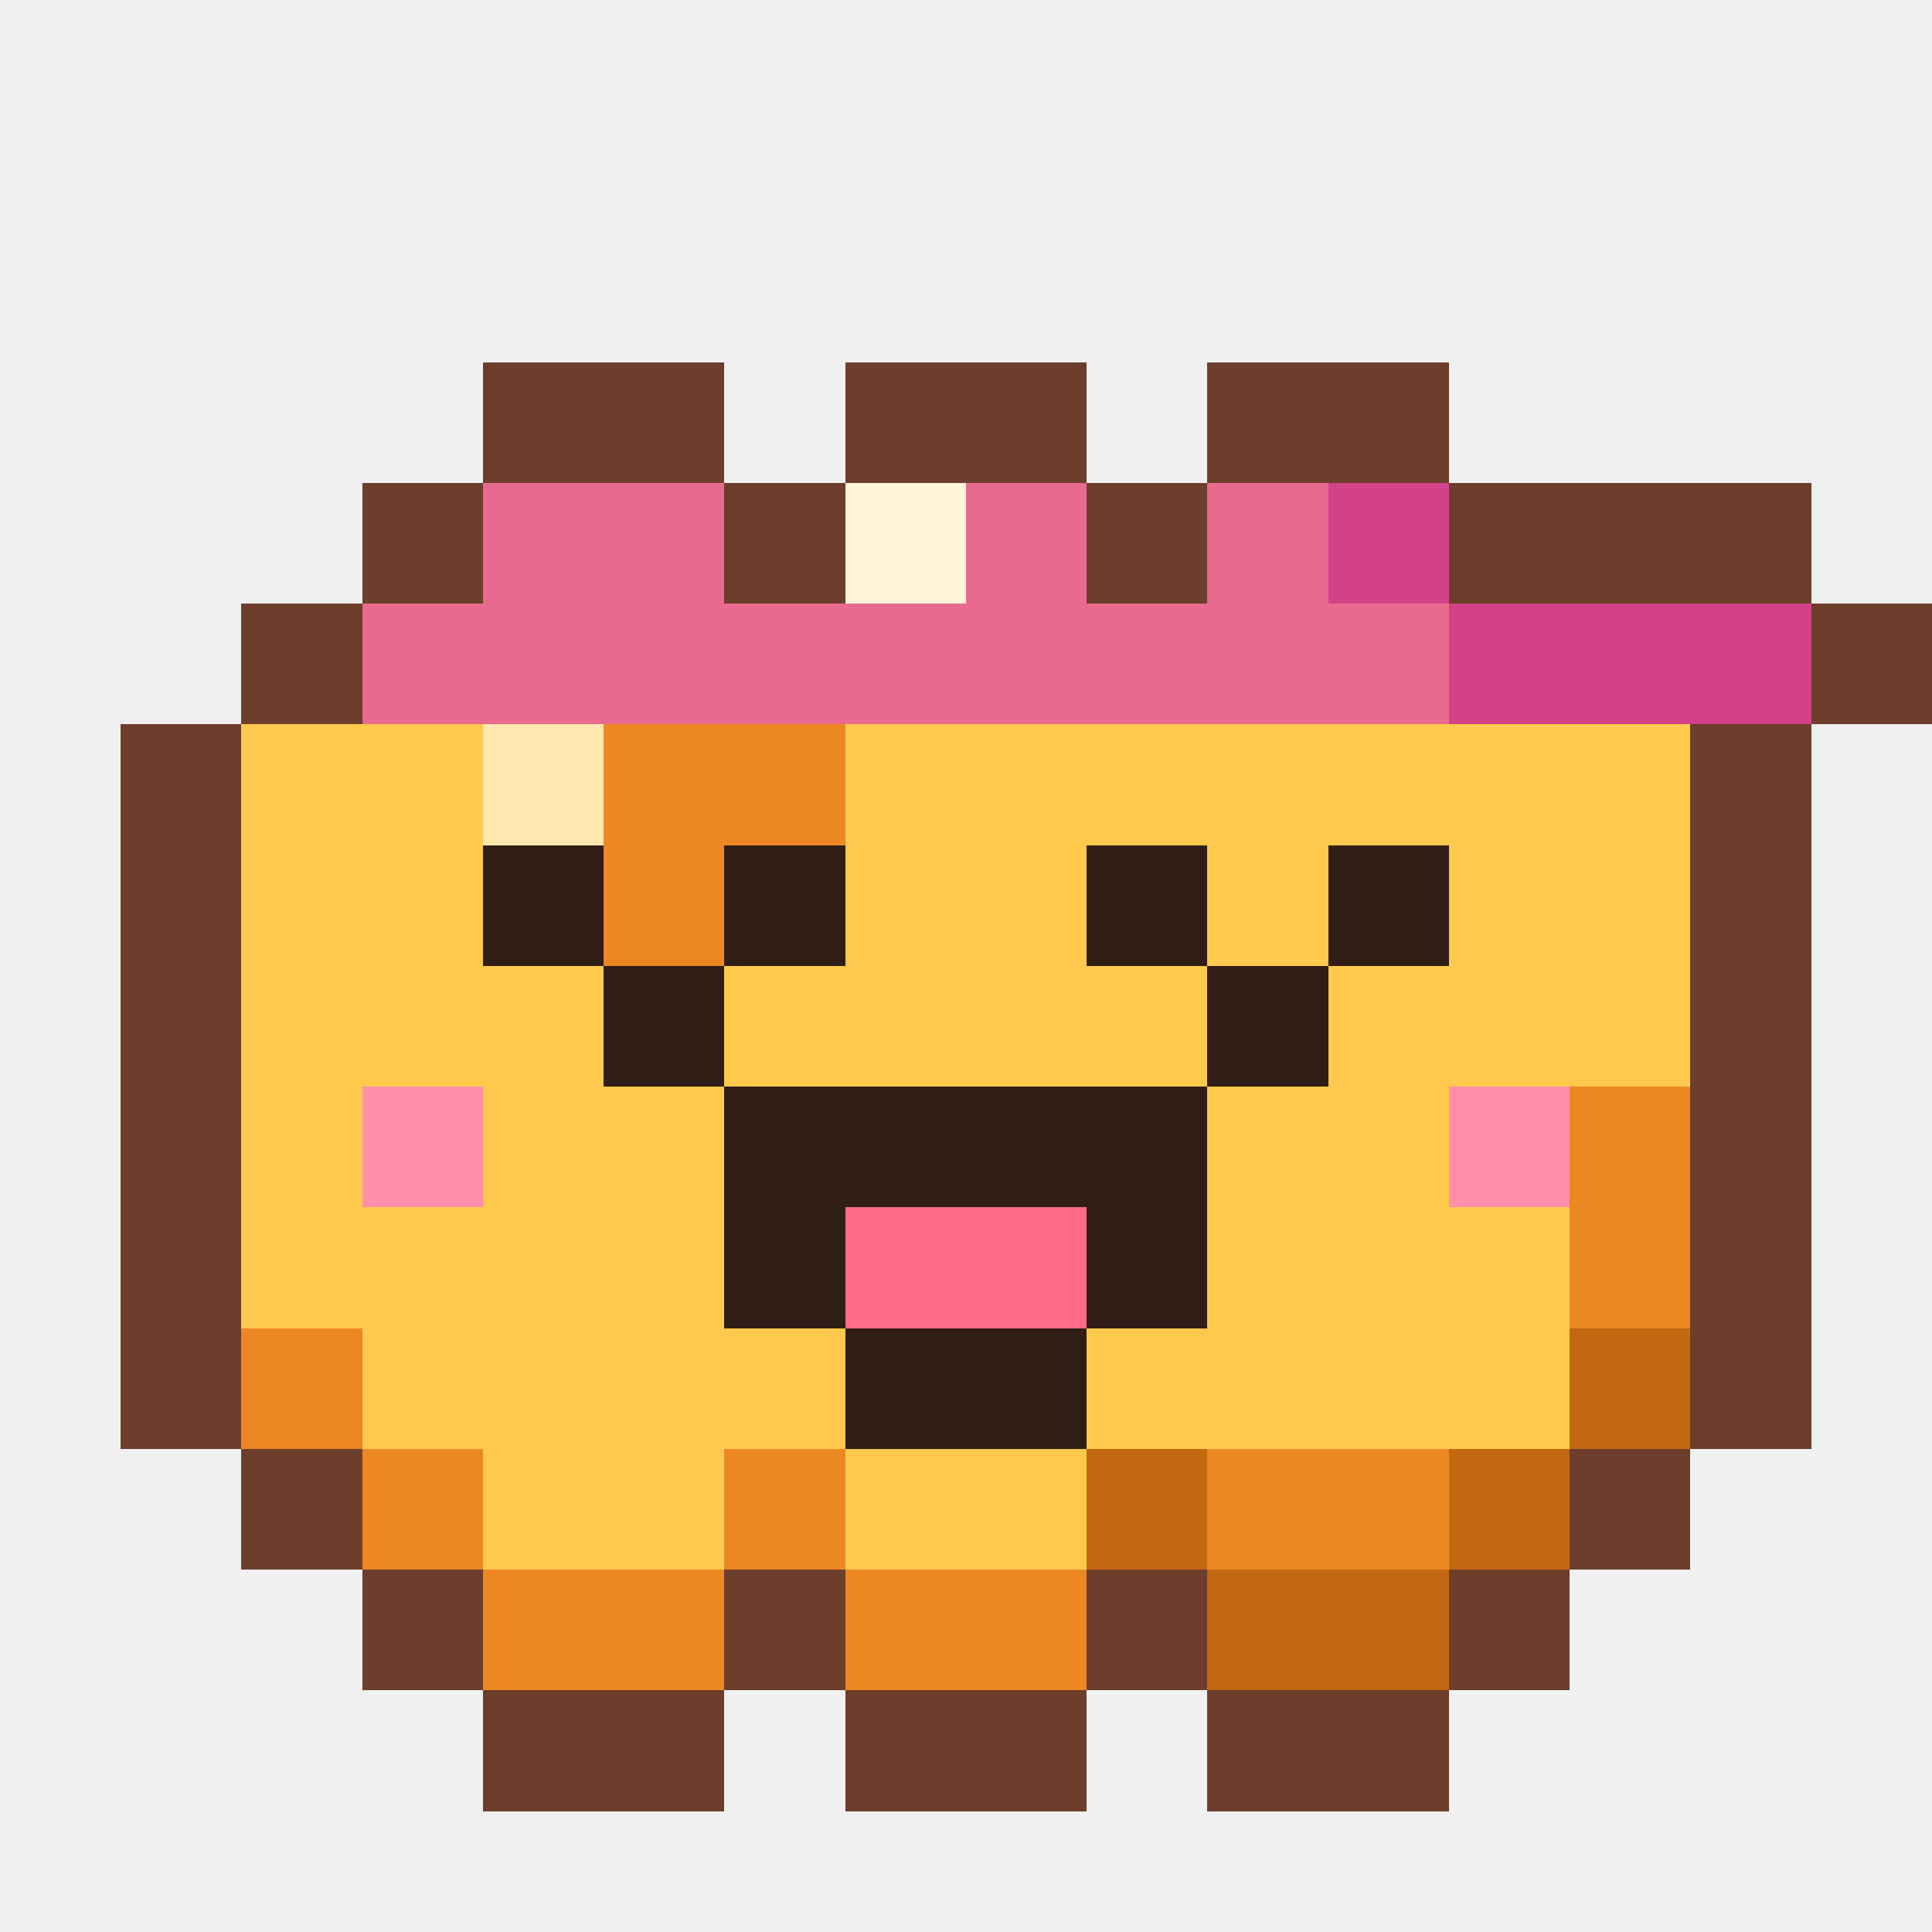
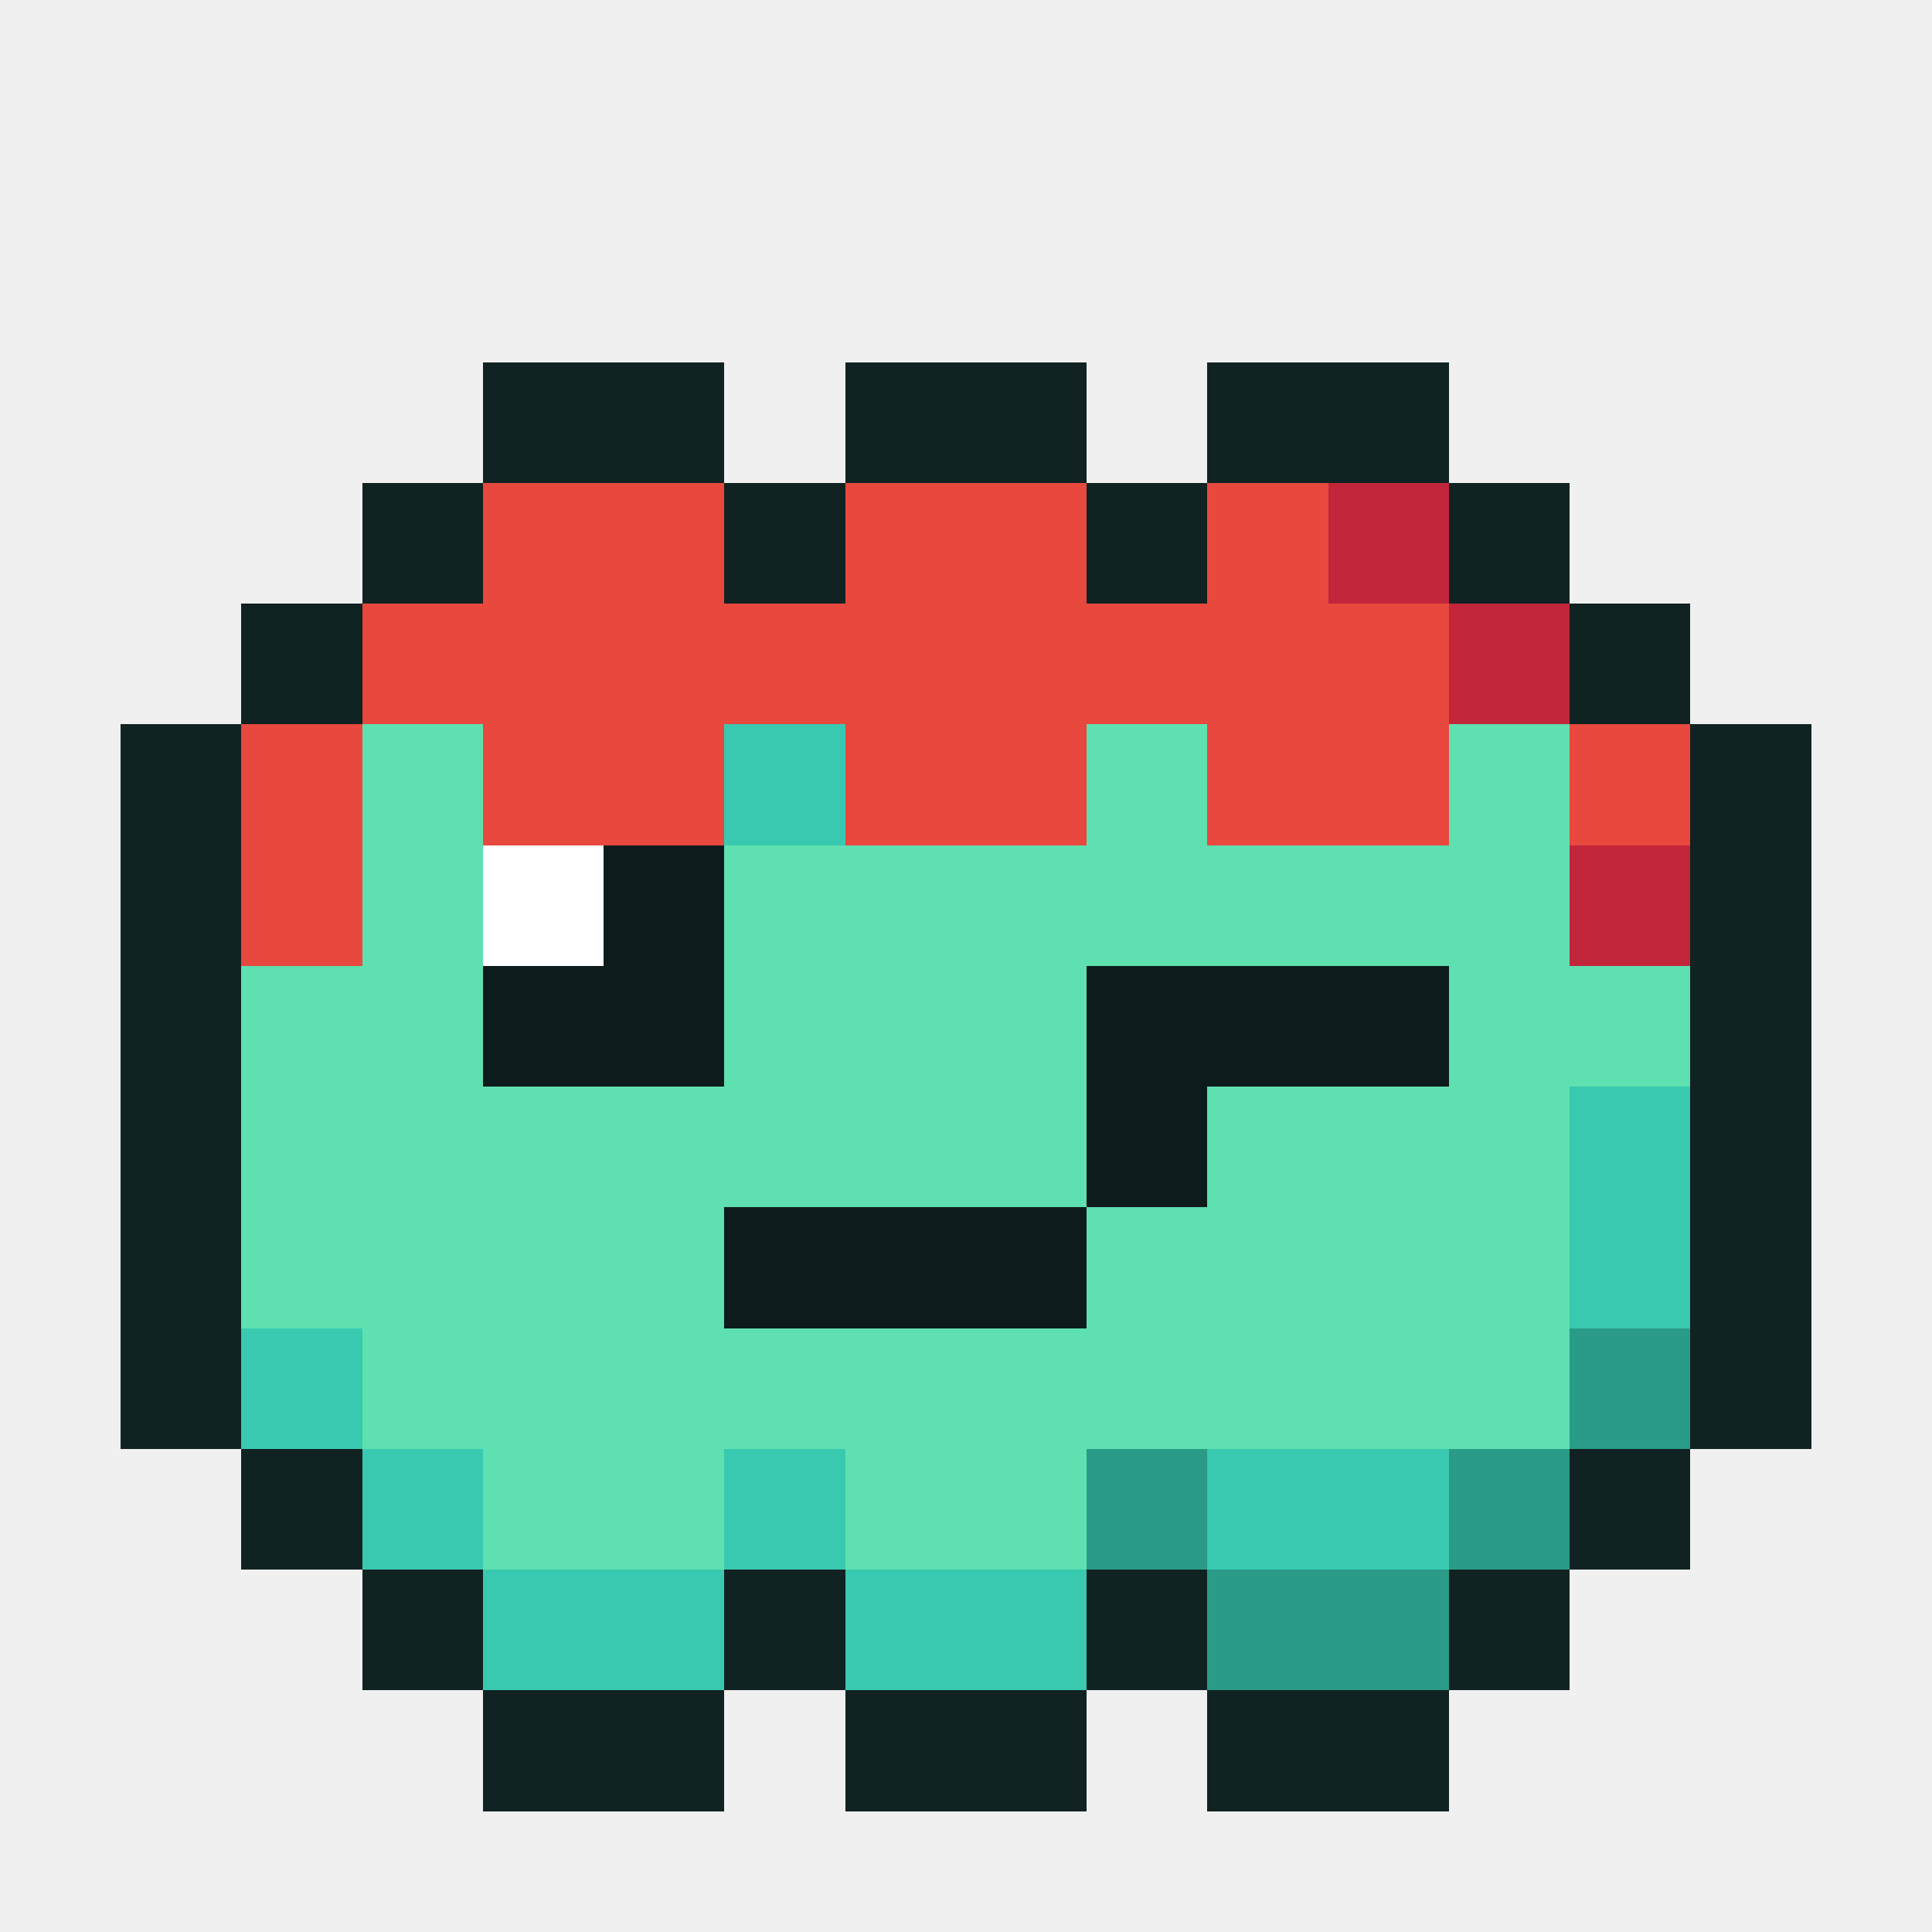
<svg xmlns="http://www.w3.org/2000/svg" width="256" height="256" viewBox="0 0 256 256" shape-rendering="crispEdges" role="presentation" aria-hidden="true">
  <g>
-     <rect x="64" y="48" width="32" height="16" fill="#6D3E2C" />
-     <rect x="112" y="48" width="32" height="16" fill="#6D3E2C" />
-     <rect x="160" y="48" width="32" height="16" fill="#6D3E2C" />
-     <rect x="48" y="64" width="16" height="16" fill="#6D3E2C" />
-     <rect x="64" y="64" width="32" height="16" fill="#E86A8E" />
-     <rect x="96" y="64" width="16" height="16" fill="#6D3E2C" />
-     <rect x="112" y="64" width="16" height="16" fill="#FFF4D6" />
-     <rect x="128" y="64" width="16" height="16" fill="#E86A8E" />
-     <rect x="144" y="64" width="16" height="16" fill="#6D3E2C" />
-     <rect x="160" y="64" width="16" height="16" fill="#E86A8E" />
-     <rect x="176" y="64" width="16" height="16" fill="#D34288" />
-     <rect x="192" y="64" width="48" height="16" fill="#6D3E2C" />
-     <rect x="32" y="80" width="16" height="16" fill="#6D3E2C" />
-     <rect x="48" y="80" width="144" height="16" fill="#E86A8E" />
-     <rect x="192" y="80" width="48" height="16" fill="#D34288" />
-     <rect x="240" y="80" width="16" height="16" fill="#6D3E2C" />
-     <rect x="16" y="96" width="16" height="16" fill="#6D3E2C" />
-     <rect x="32" y="96" width="32" height="16" fill="#FFC94D" />
-     <rect x="64" y="96" width="16" height="16" fill="#FFE7AF" />
-     <rect x="80" y="96" width="32" height="16" fill="#ED8722" />
-     <rect x="112" y="96" width="112" height="16" fill="#FFC94D" />
-     <rect x="224" y="96" width="16" height="16" fill="#6D3E2C" />
-     <rect x="16" y="112" width="16" height="16" fill="#6D3E2C" />
-     <rect x="32" y="112" width="32" height="16" fill="#FFC94D" />
-     <rect x="64" y="112" width="16" height="16" fill="#311E16" />
-     <rect x="80" y="112" width="16" height="16" fill="#ED8722" />
-     <rect x="96" y="112" width="16" height="16" fill="#311E16" />
-     <rect x="112" y="112" width="32" height="16" fill="#FFC94D" />
-     <rect x="144" y="112" width="16" height="16" fill="#311E16" />
-     <rect x="160" y="112" width="16" height="16" fill="#FFC94D" />
-     <rect x="176" y="112" width="16" height="16" fill="#311E16" />
-     <rect x="192" y="112" width="32" height="16" fill="#FFC94D" />
-     <rect x="224" y="112" width="16" height="16" fill="#6D3E2C" />
-     <rect x="16" y="128" width="16" height="16" fill="#6D3E2C" />
-     <rect x="32" y="128" width="48" height="16" fill="#FFC94D" />
-     <rect x="80" y="128" width="16" height="16" fill="#311E16" />
-     <rect x="96" y="128" width="64" height="16" fill="#FFC94D" />
-     <rect x="160" y="128" width="16" height="16" fill="#311E16" />
-     <rect x="176" y="128" width="48" height="16" fill="#FFC94D" />
-     <rect x="224" y="128" width="16" height="16" fill="#6D3E2C" />
-     <rect x="16" y="144" width="16" height="16" fill="#6D3E2C" />
-     <rect x="32" y="144" width="16" height="16" fill="#FFC94D" />
-     <rect x="48" y="144" width="16" height="16" fill="#FF8FA8" />
-     <rect x="64" y="144" width="32" height="16" fill="#FFC94D" />
-     <rect x="96" y="144" width="64" height="16" fill="#311E16" />
-     <rect x="160" y="144" width="32" height="16" fill="#FFC94D" />
-     <rect x="192" y="144" width="16" height="16" fill="#FF8FA8" />
-     <rect x="208" y="144" width="16" height="16" fill="#ED8722" />
-     <rect x="224" y="144" width="16" height="16" fill="#6D3E2C" />
-     <rect x="16" y="160" width="16" height="16" fill="#6D3E2C" />
-     <rect x="32" y="160" width="64" height="16" fill="#FFC94D" />
-     <rect x="96" y="160" width="16" height="16" fill="#311E16" />
-     <rect x="112" y="160" width="32" height="16" fill="#FF6B88" />
-     <rect x="144" y="160" width="16" height="16" fill="#311E16" />
-     <rect x="160" y="160" width="48" height="16" fill="#FFC94D" />
-     <rect x="208" y="160" width="16" height="16" fill="#ED8722" />
-     <rect x="224" y="160" width="16" height="16" fill="#6D3E2C" />
-     <rect x="16" y="176" width="16" height="16" fill="#6D3E2C" />
-     <rect x="32" y="176" width="16" height="16" fill="#ED8722" />
-     <rect x="48" y="176" width="64" height="16" fill="#FFC94D" />
-     <rect x="112" y="176" width="32" height="16" fill="#311E16" />
-     <rect x="144" y="176" width="64" height="16" fill="#FFC94D" />
-     <rect x="208" y="176" width="16" height="16" fill="#C26810" />
-     <rect x="224" y="176" width="16" height="16" fill="#6D3E2C" />
-     <rect x="32" y="192" width="16" height="16" fill="#6D3E2C" />
-     <rect x="48" y="192" width="16" height="16" fill="#ED8722" />
-     <rect x="64" y="192" width="32" height="16" fill="#FFC94D" />
-     <rect x="96" y="192" width="16" height="16" fill="#ED8722" />
-     <rect x="112" y="192" width="32" height="16" fill="#FFC94D" />
-     <rect x="144" y="192" width="16" height="16" fill="#C26810" />
-     <rect x="160" y="192" width="32" height="16" fill="#ED8722" />
-     <rect x="192" y="192" width="16" height="16" fill="#C26810" />
-     <rect x="208" y="192" width="16" height="16" fill="#6D3E2C" />
-     <rect x="48" y="208" width="16" height="16" fill="#6D3E2C" />
-     <rect x="64" y="208" width="32" height="16" fill="#ED8722" />
-     <rect x="96" y="208" width="16" height="16" fill="#6D3E2C" />
-     <rect x="112" y="208" width="32" height="16" fill="#ED8722" />
-     <rect x="144" y="208" width="16" height="16" fill="#6D3E2C" />
-     <rect x="160" y="208" width="32" height="16" fill="#C26810" />
-     <rect x="192" y="208" width="16" height="16" fill="#6D3E2C" />
-     <rect x="64" y="224" width="32" height="16" fill="#6D3E2C" />
-     <rect x="112" y="224" width="32" height="16" fill="#6D3E2C" />
-     <rect x="160" y="224" width="32" height="16" fill="#6D3E2C" />
+     <rect x="64" y="48" width="32" height="16" fill="#112222" />
+     <rect x="112" y="48" width="32" height="16" fill="#112222" />
+     <rect x="160" y="48" width="32" height="16" fill="#112222" />
+     <rect x="48" y="64" width="16" height="16" fill="#112222" />
+     <rect x="64" y="64" width="32" height="16" fill="#E8483D" />
+     <rect x="96" y="64" width="16" height="16" fill="#112222" />
+     <rect x="112" y="64" width="32" height="16" fill="#E8483D" />
+     <rect x="144" y="64" width="16" height="16" fill="#112222" />
+     <rect x="160" y="64" width="16" height="16" fill="#E8483D" />
+     <rect x="176" y="64" width="16" height="16" fill="#C2263B" />
+     <rect x="192" y="64" width="16" height="16" fill="#112222" />
+     <rect x="32" y="80" width="16" height="16" fill="#112222" />
+     <rect x="48" y="80" width="144" height="16" fill="#E8483D" />
+     <rect x="192" y="80" width="16" height="16" fill="#C2263B" />
+     <rect x="208" y="80" width="16" height="16" fill="#112222" />
+     <rect x="16" y="96" width="16" height="16" fill="#112222" />
+     <rect x="32" y="96" width="16" height="16" fill="#E8483D" />
+     <rect x="48" y="96" width="16" height="16" fill="#5FE0B0" />
+     <rect x="64" y="96" width="32" height="16" fill="#E8483D" />
+     <rect x="96" y="96" width="16" height="16" fill="#39C9B0" />
+     <rect x="112" y="96" width="32" height="16" fill="#E8483D" />
+     <rect x="144" y="96" width="16" height="16" fill="#5FE0B0" />
+     <rect x="160" y="96" width="32" height="16" fill="#E8483D" />
+     <rect x="192" y="96" width="16" height="16" fill="#5FE0B0" />
+     <rect x="208" y="96" width="16" height="16" fill="#E8483D" />
+     <rect x="224" y="96" width="16" height="16" fill="#112222" />
+     <rect x="16" y="112" width="16" height="16" fill="#112222" />
+     <rect x="32" y="112" width="16" height="16" fill="#E8483D" />
+     <rect x="48" y="112" width="16" height="16" fill="#5FE0B0" />
+     <rect x="64" y="112" width="16" height="16" fill="#FFFFFF" />
+     <rect x="80" y="112" width="16" height="16" fill="#0D1B1C" />
+     <rect x="96" y="112" width="112" height="16" fill="#5FE0B0" />
+     <rect x="208" y="112" width="16" height="16" fill="#C2263B" />
+     <rect x="224" y="112" width="16" height="16" fill="#112222" />
+     <rect x="16" y="128" width="16" height="16" fill="#112222" />
+     <rect x="32" y="128" width="32" height="16" fill="#5FE0B0" />
+     <rect x="64" y="128" width="32" height="16" fill="#0D1B1C" />
+     <rect x="96" y="128" width="48" height="16" fill="#5FE0B0" />
+     <rect x="144" y="128" width="48" height="16" fill="#0D1B1C" />
+     <rect x="192" y="128" width="32" height="16" fill="#5FE0B0" />
+     <rect x="224" y="128" width="16" height="16" fill="#112222" />
+     <rect x="16" y="144" width="16" height="16" fill="#112222" />
+     <rect x="32" y="144" width="112" height="16" fill="#5FE0B0" />
+     <rect x="144" y="144" width="16" height="16" fill="#0D1B1C" />
+     <rect x="160" y="144" width="48" height="16" fill="#5FE0B0" />
+     <rect x="208" y="144" width="16" height="16" fill="#39C9B0" />
+     <rect x="224" y="144" width="16" height="16" fill="#112222" />
+     <rect x="16" y="160" width="16" height="16" fill="#112222" />
+     <rect x="32" y="160" width="64" height="16" fill="#5FE0B0" />
+     <rect x="96" y="160" width="48" height="16" fill="#0D1B1C" />
+     <rect x="144" y="160" width="64" height="16" fill="#5FE0B0" />
+     <rect x="208" y="160" width="16" height="16" fill="#39C9B0" />
+     <rect x="224" y="160" width="16" height="16" fill="#112222" />
+     <rect x="16" y="176" width="16" height="16" fill="#112222" />
+     <rect x="32" y="176" width="16" height="16" fill="#39C9B0" />
+     <rect x="48" y="176" width="160" height="16" fill="#5FE0B0" />
+     <rect x="208" y="176" width="16" height="16" fill="#2A9B87" />
+     <rect x="224" y="176" width="16" height="16" fill="#112222" />
+     <rect x="32" y="192" width="16" height="16" fill="#112222" />
+     <rect x="48" y="192" width="16" height="16" fill="#39C9B0" />
+     <rect x="64" y="192" width="32" height="16" fill="#5FE0B0" />
+     <rect x="96" y="192" width="16" height="16" fill="#39C9B0" />
+     <rect x="112" y="192" width="32" height="16" fill="#5FE0B0" />
+     <rect x="144" y="192" width="16" height="16" fill="#2A9B87" />
+     <rect x="160" y="192" width="32" height="16" fill="#39C9B0" />
+     <rect x="192" y="192" width="16" height="16" fill="#2A9B87" />
+     <rect x="208" y="192" width="16" height="16" fill="#112222" />
+     <rect x="48" y="208" width="16" height="16" fill="#112222" />
+     <rect x="64" y="208" width="32" height="16" fill="#39C9B0" />
+     <rect x="96" y="208" width="16" height="16" fill="#112222" />
+     <rect x="112" y="208" width="32" height="16" fill="#39C9B0" />
+     <rect x="144" y="208" width="16" height="16" fill="#112222" />
+     <rect x="160" y="208" width="32" height="16" fill="#2A9B87" />
+     <rect x="192" y="208" width="16" height="16" fill="#112222" />
+     <rect x="64" y="224" width="32" height="16" fill="#112222" />
+     <rect x="112" y="224" width="32" height="16" fill="#112222" />
+     <rect x="160" y="224" width="32" height="16" fill="#112222" />
  </g>
</svg>
